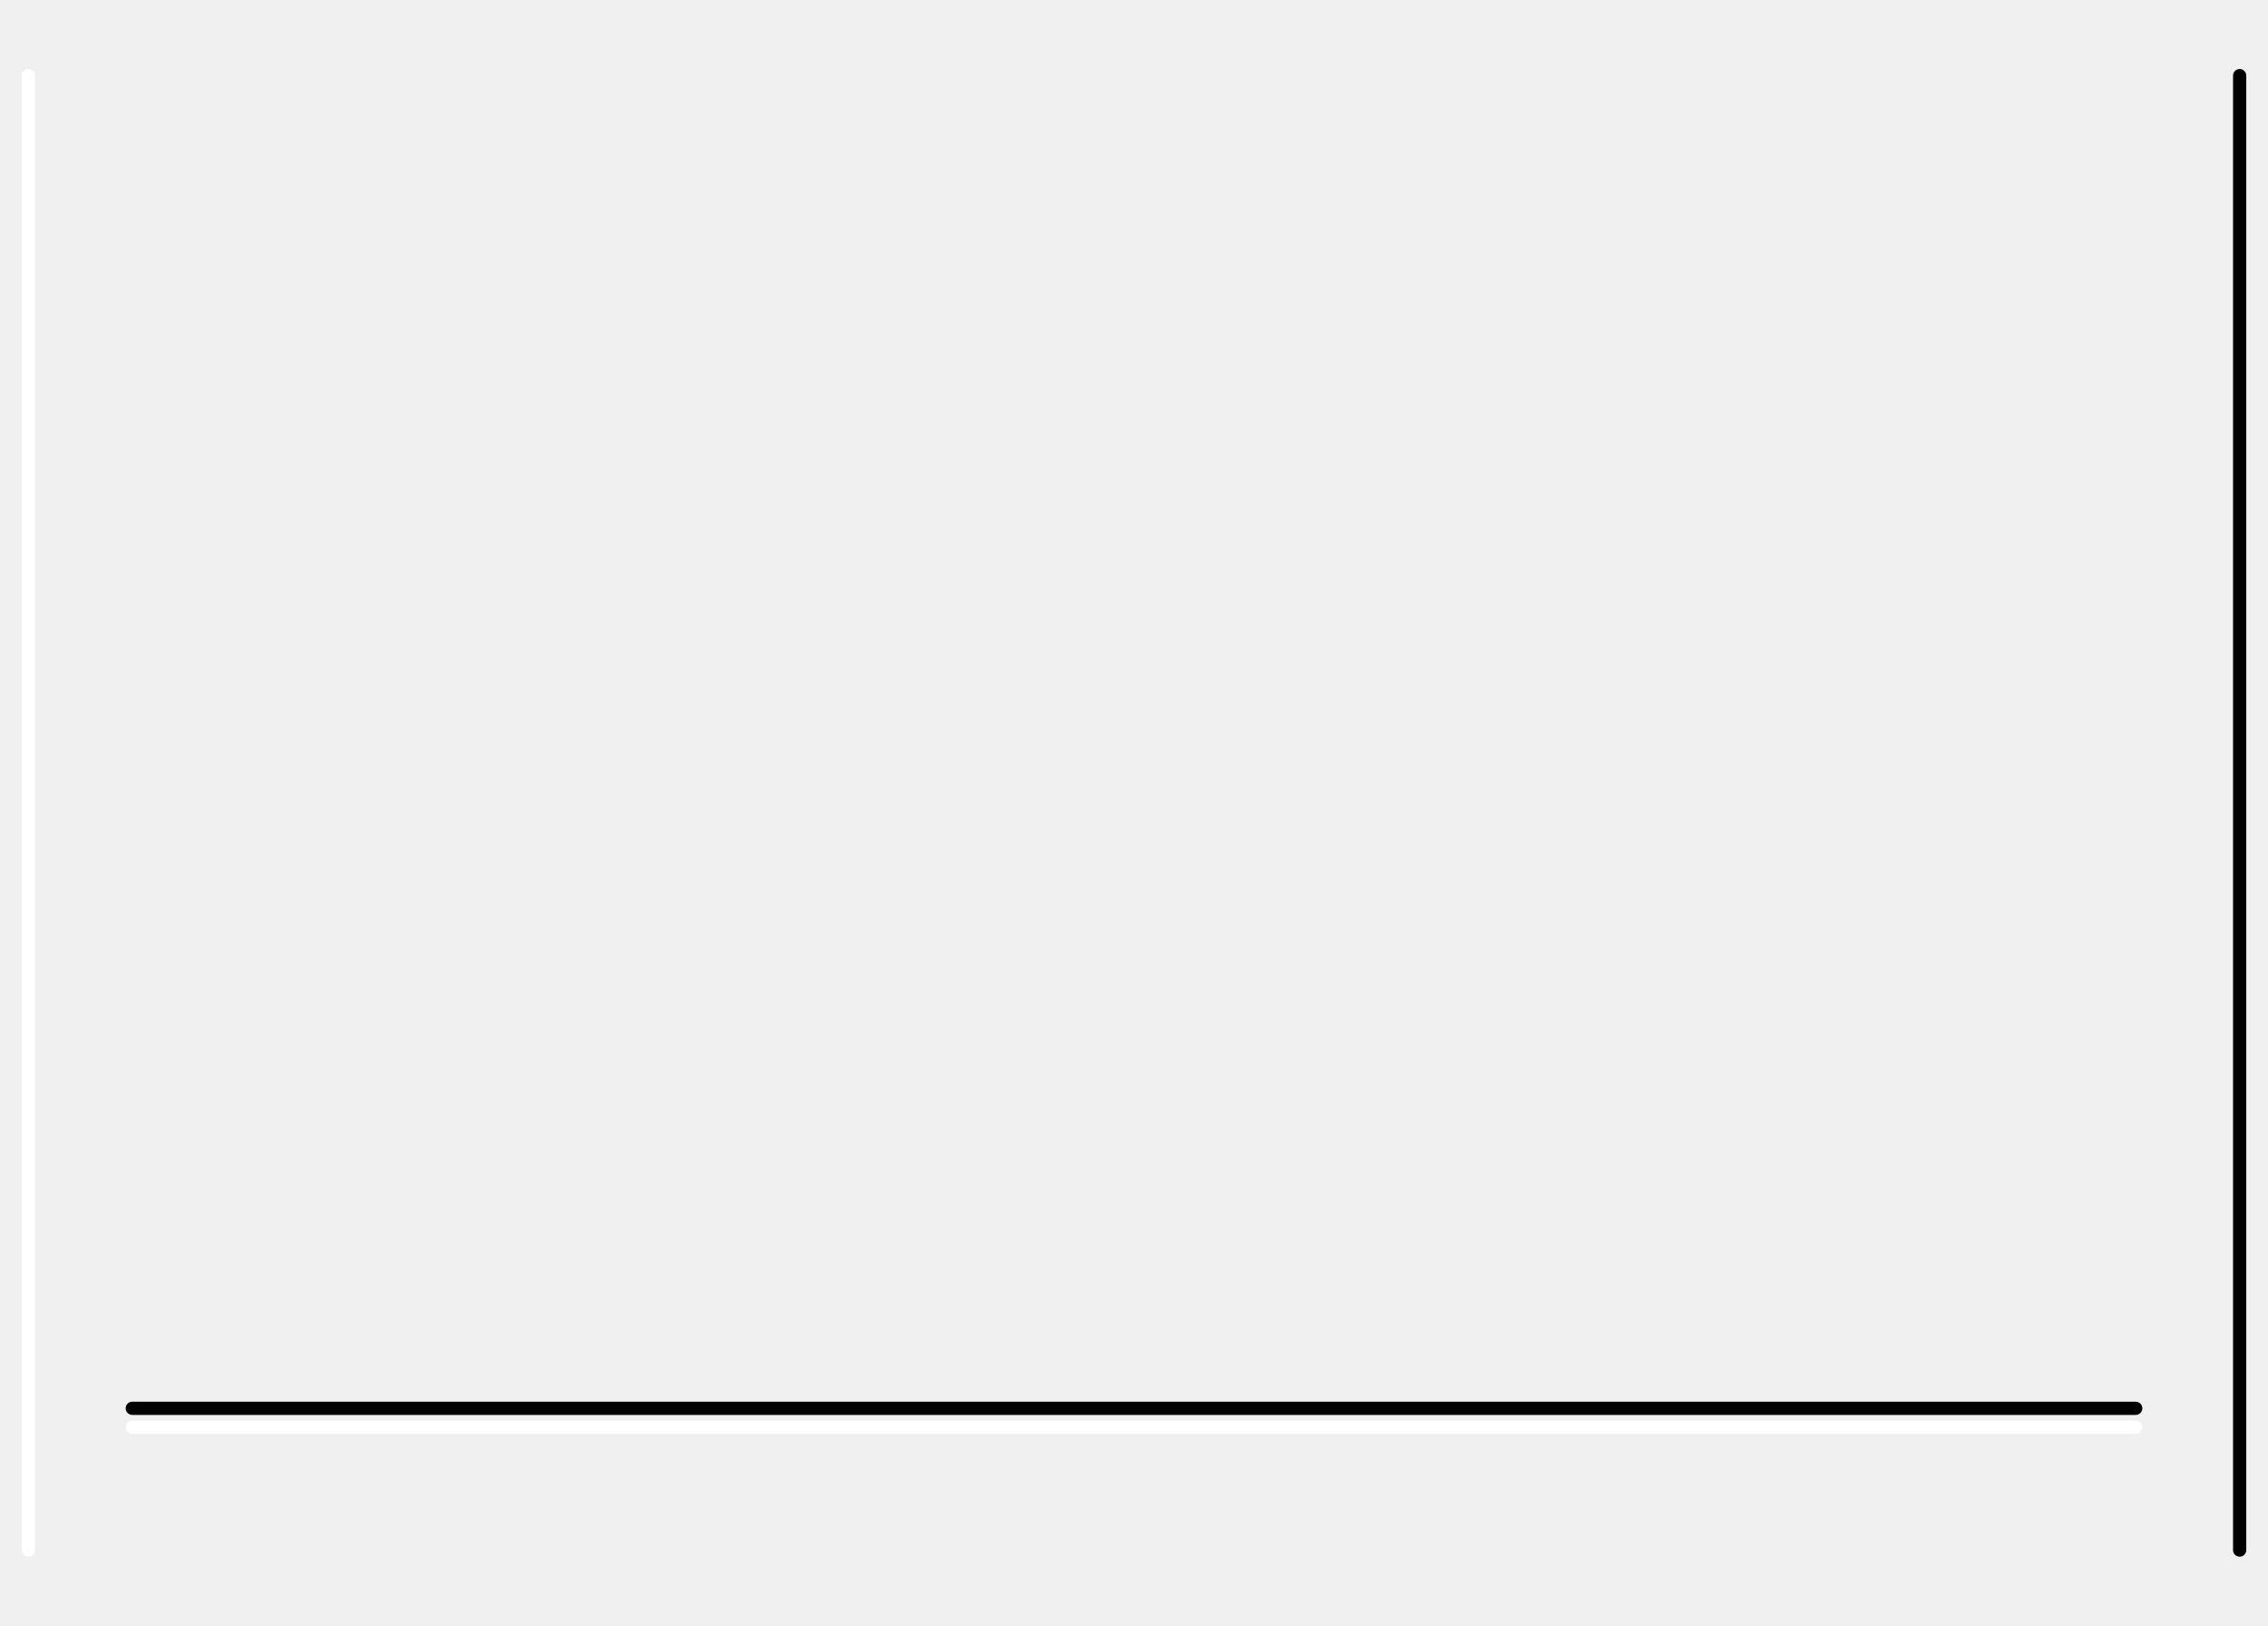
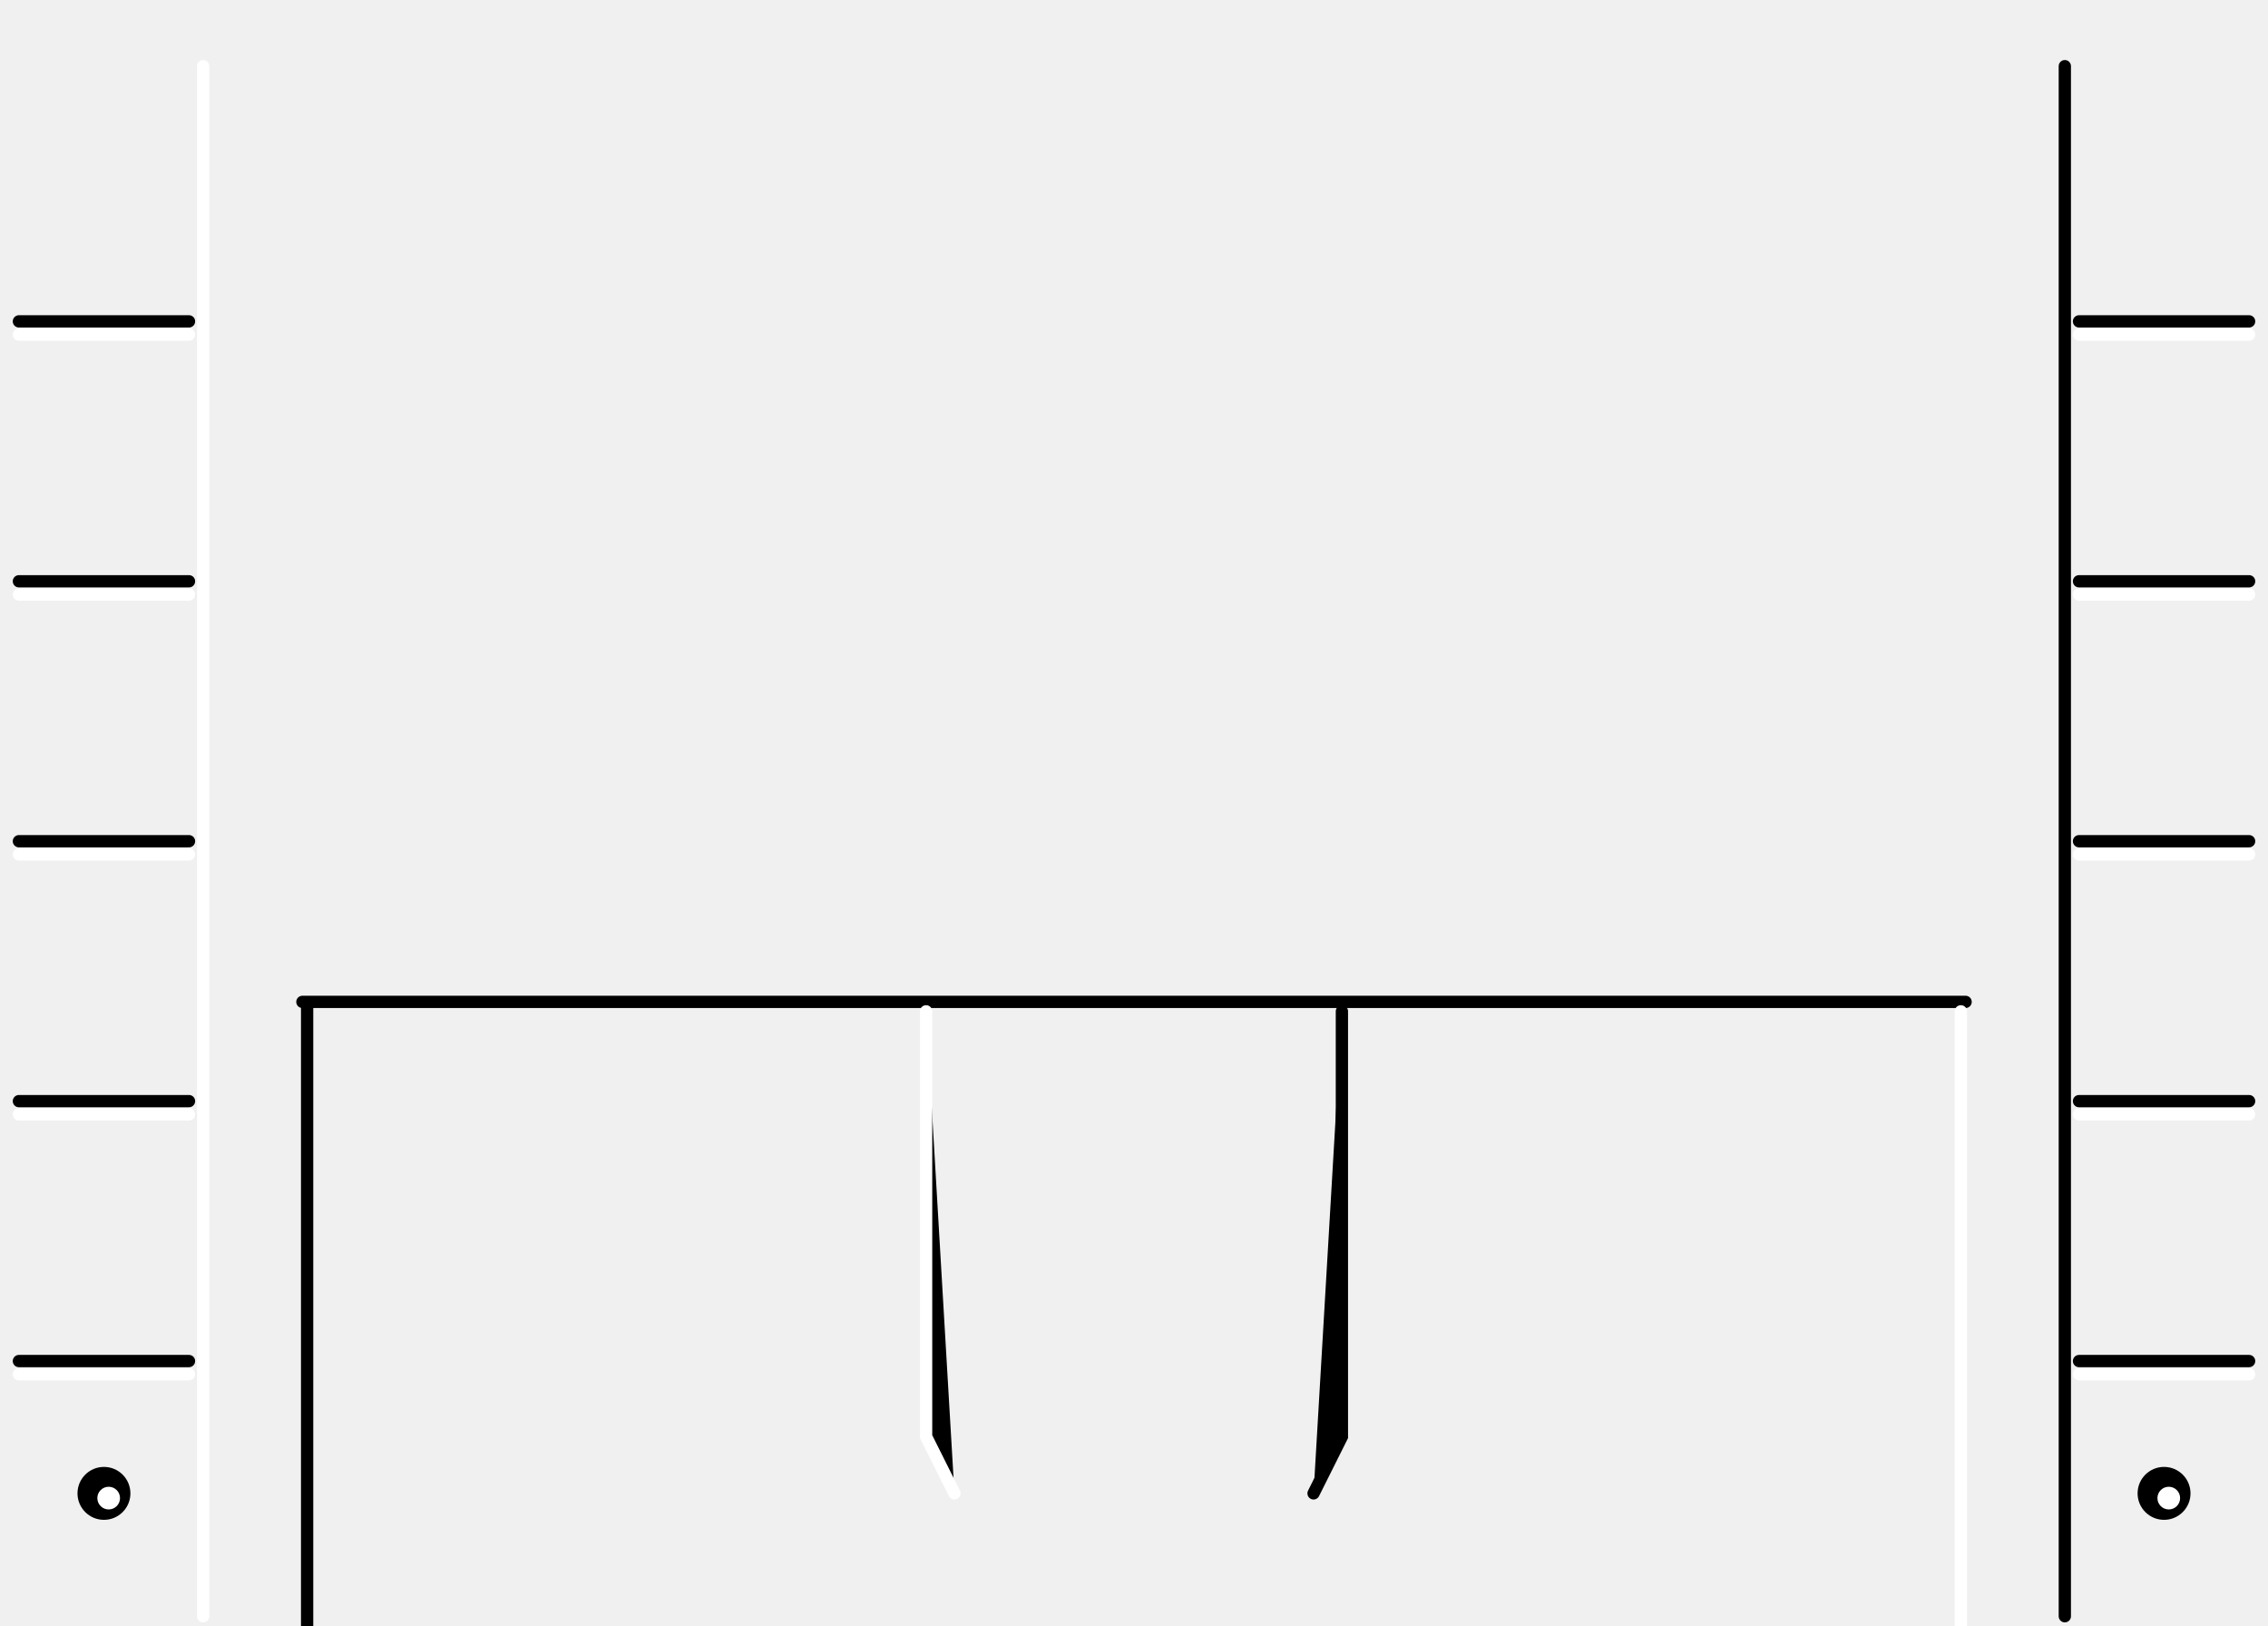
<svg xmlns="http://www.w3.org/2000/svg" viewBox="0 0 240 172">
-   <g stroke-width="1.4" stroke-linecap="round">
+   <g stroke-width="1.3" stroke-linecap="round">
    <g stroke="#000">
-       <line x1="14" y1="149" x2="226" y2="149" />
-       <line x1="237" y1="8" x2="237" y2="164" />
+       <path d="M2 34 H20 M2 61.5 H20 M2 89 H20 M2 116.5 H20 M2 144 H20" />
+       <path d="M220 34 H238 M220 61.5 H238 M220 89 H238 M220 116.5 H238 M220 144 H238" />
+       <path d="M218.5 7 V171" />
+       <path d="M32 106 H208 M32.5 106 V172" />
+       <path d="M142 107 V152 L139 158" />
    </g>
    <g stroke="#fff">
-       <line x1="14" y1="151" x2="226" y2="151" />
-       <line x1="3" y1="8" x2="3" y2="164" />
+       <path d="M2 35.4 H20 M2 62.9 H20 M2 90.4 H20 M2 117.9 H20 M2 145.4 H20" />
+       <path d="M220 35.4 H238 M220 62.9 H238 M220 90.4 H238 M220 117.9 H238 M220 145.4 H238" />
+       <path d="M21.5 7 V171" />
+       <path d="M207.5 107 V172" />
+       <path d="M98 107 V152 L101 158" />
    </g>
  </g>
+   <g>
+     <circle cx="11" cy="158" r="2.8" fill="#000" />
+     <circle cx="229" cy="158" r="2.8" fill="#000" />
+     <circle cx="11.5" cy="158.5" r="1.2" fill="#fff" />
+     <circle cx="229.5" cy="158.5" r="1.2" fill="#fff" />
+   </g>
</svg>
